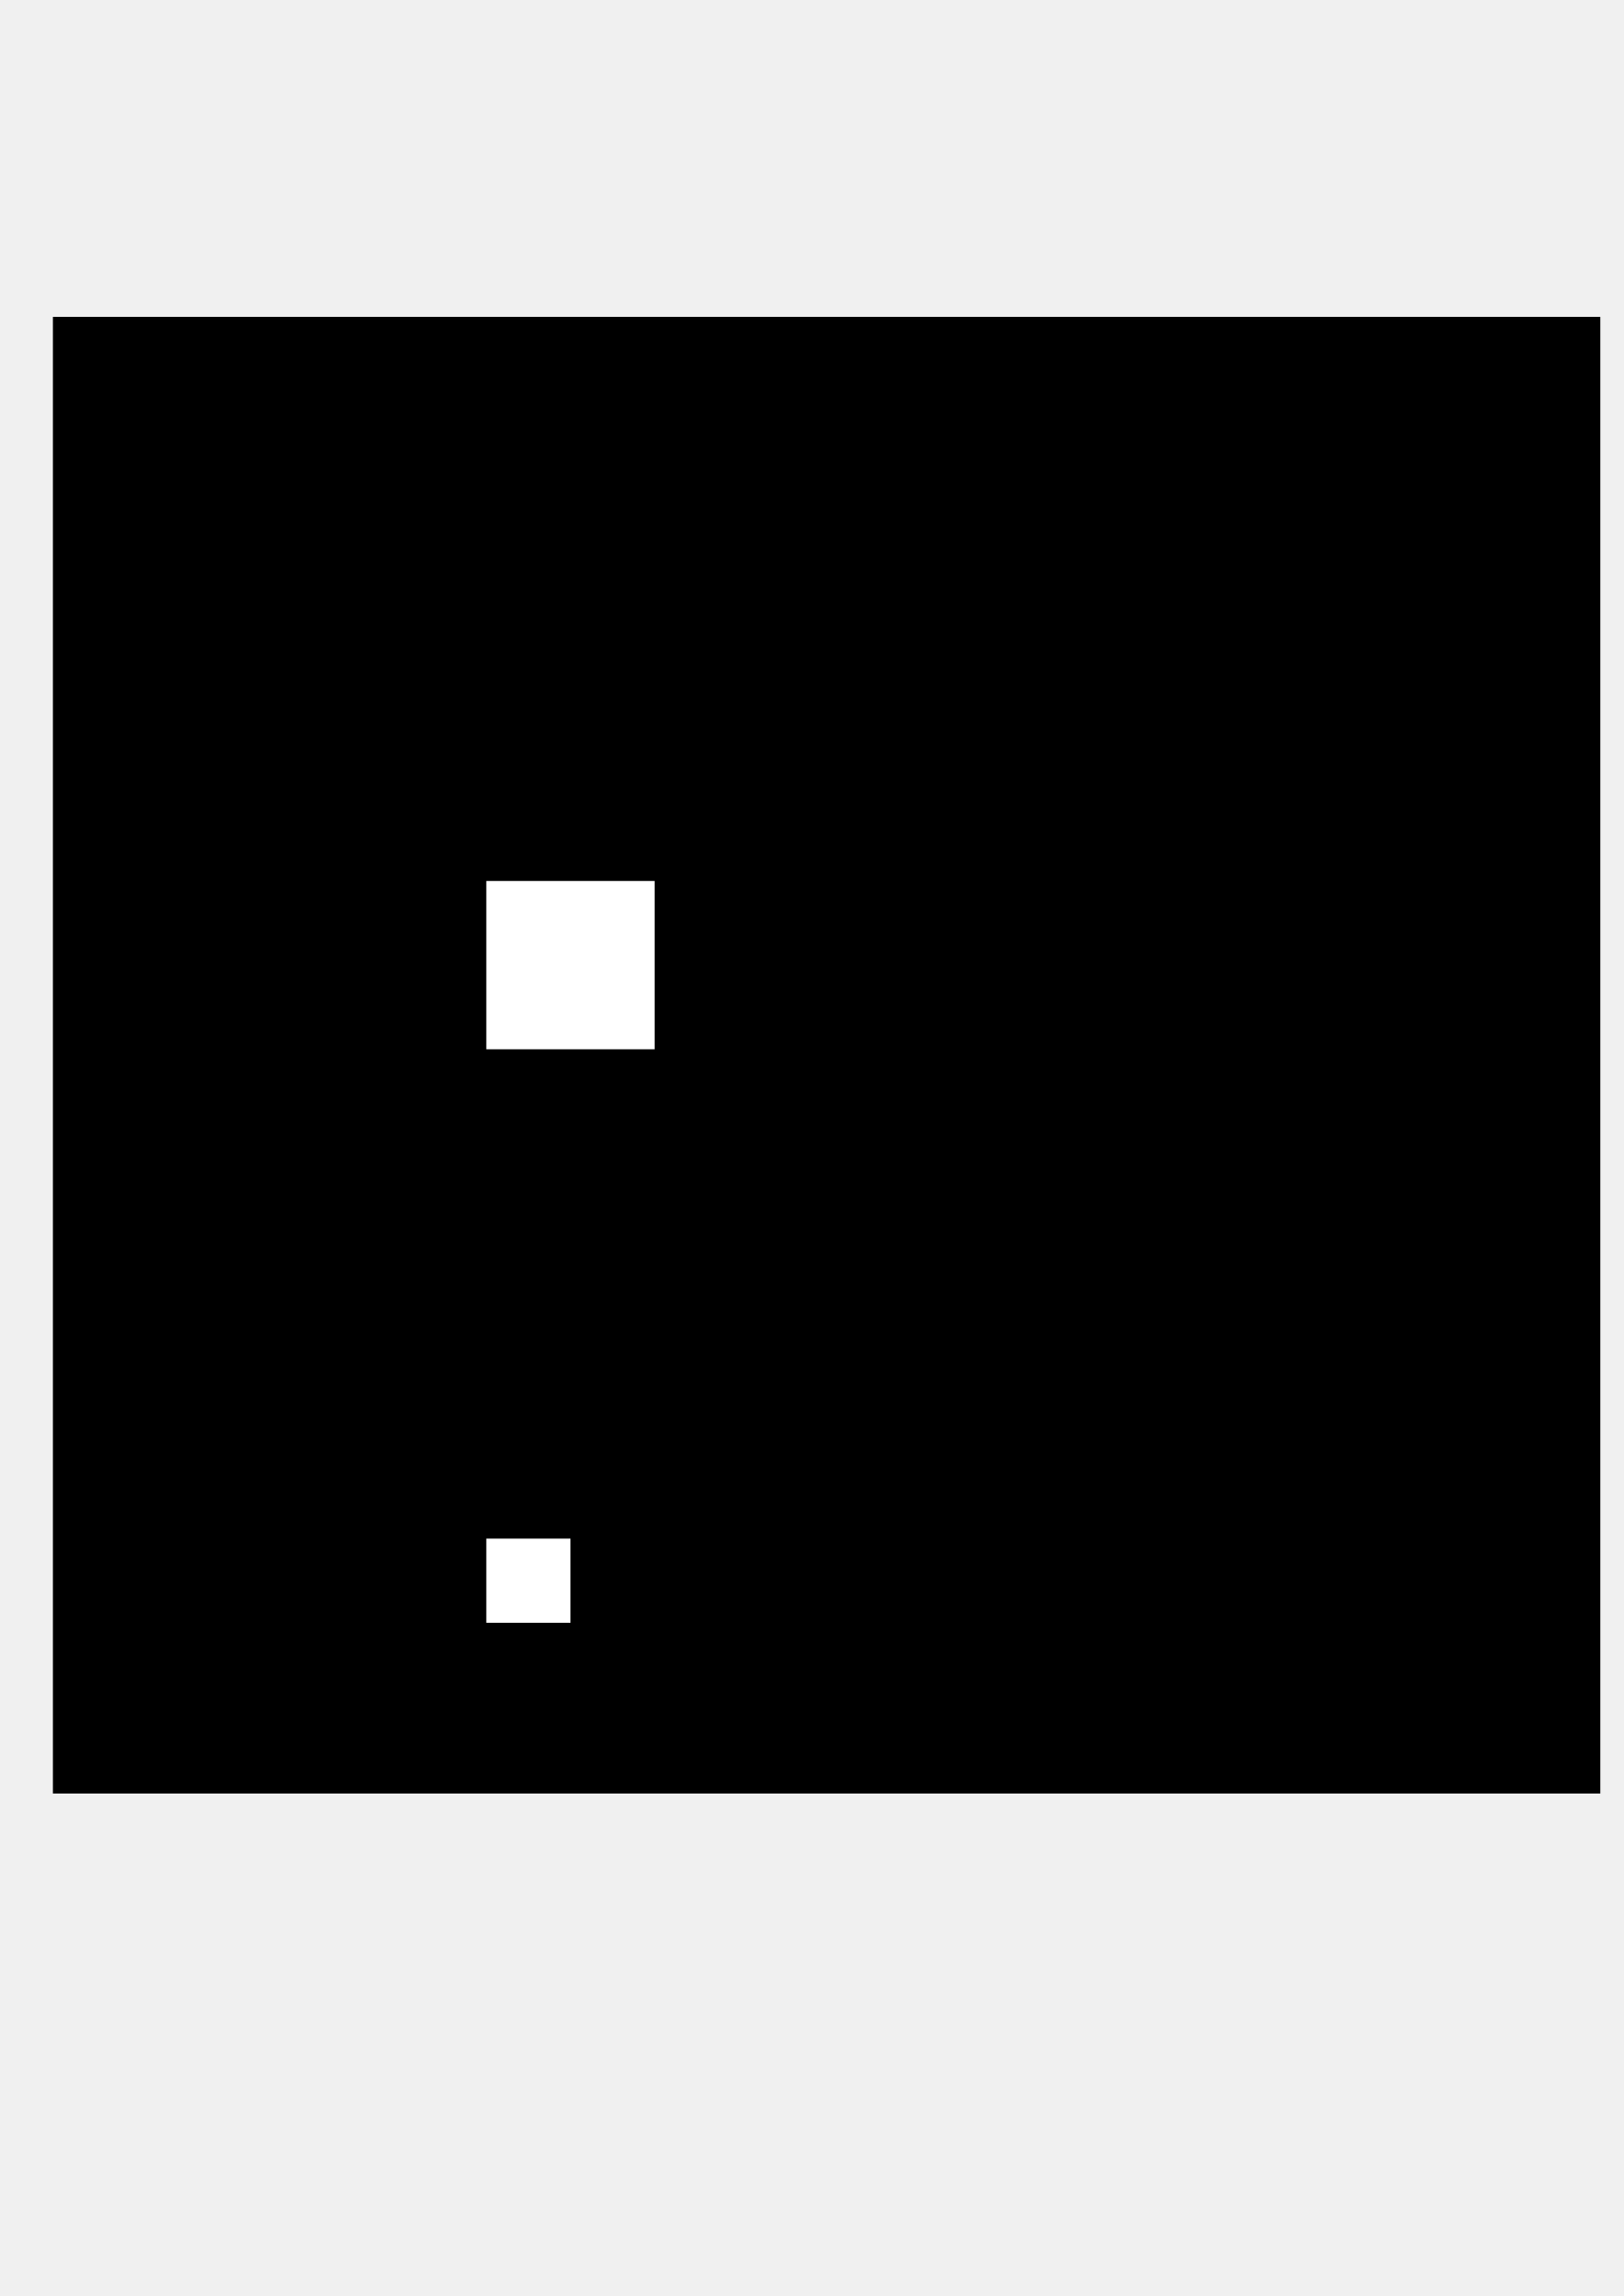
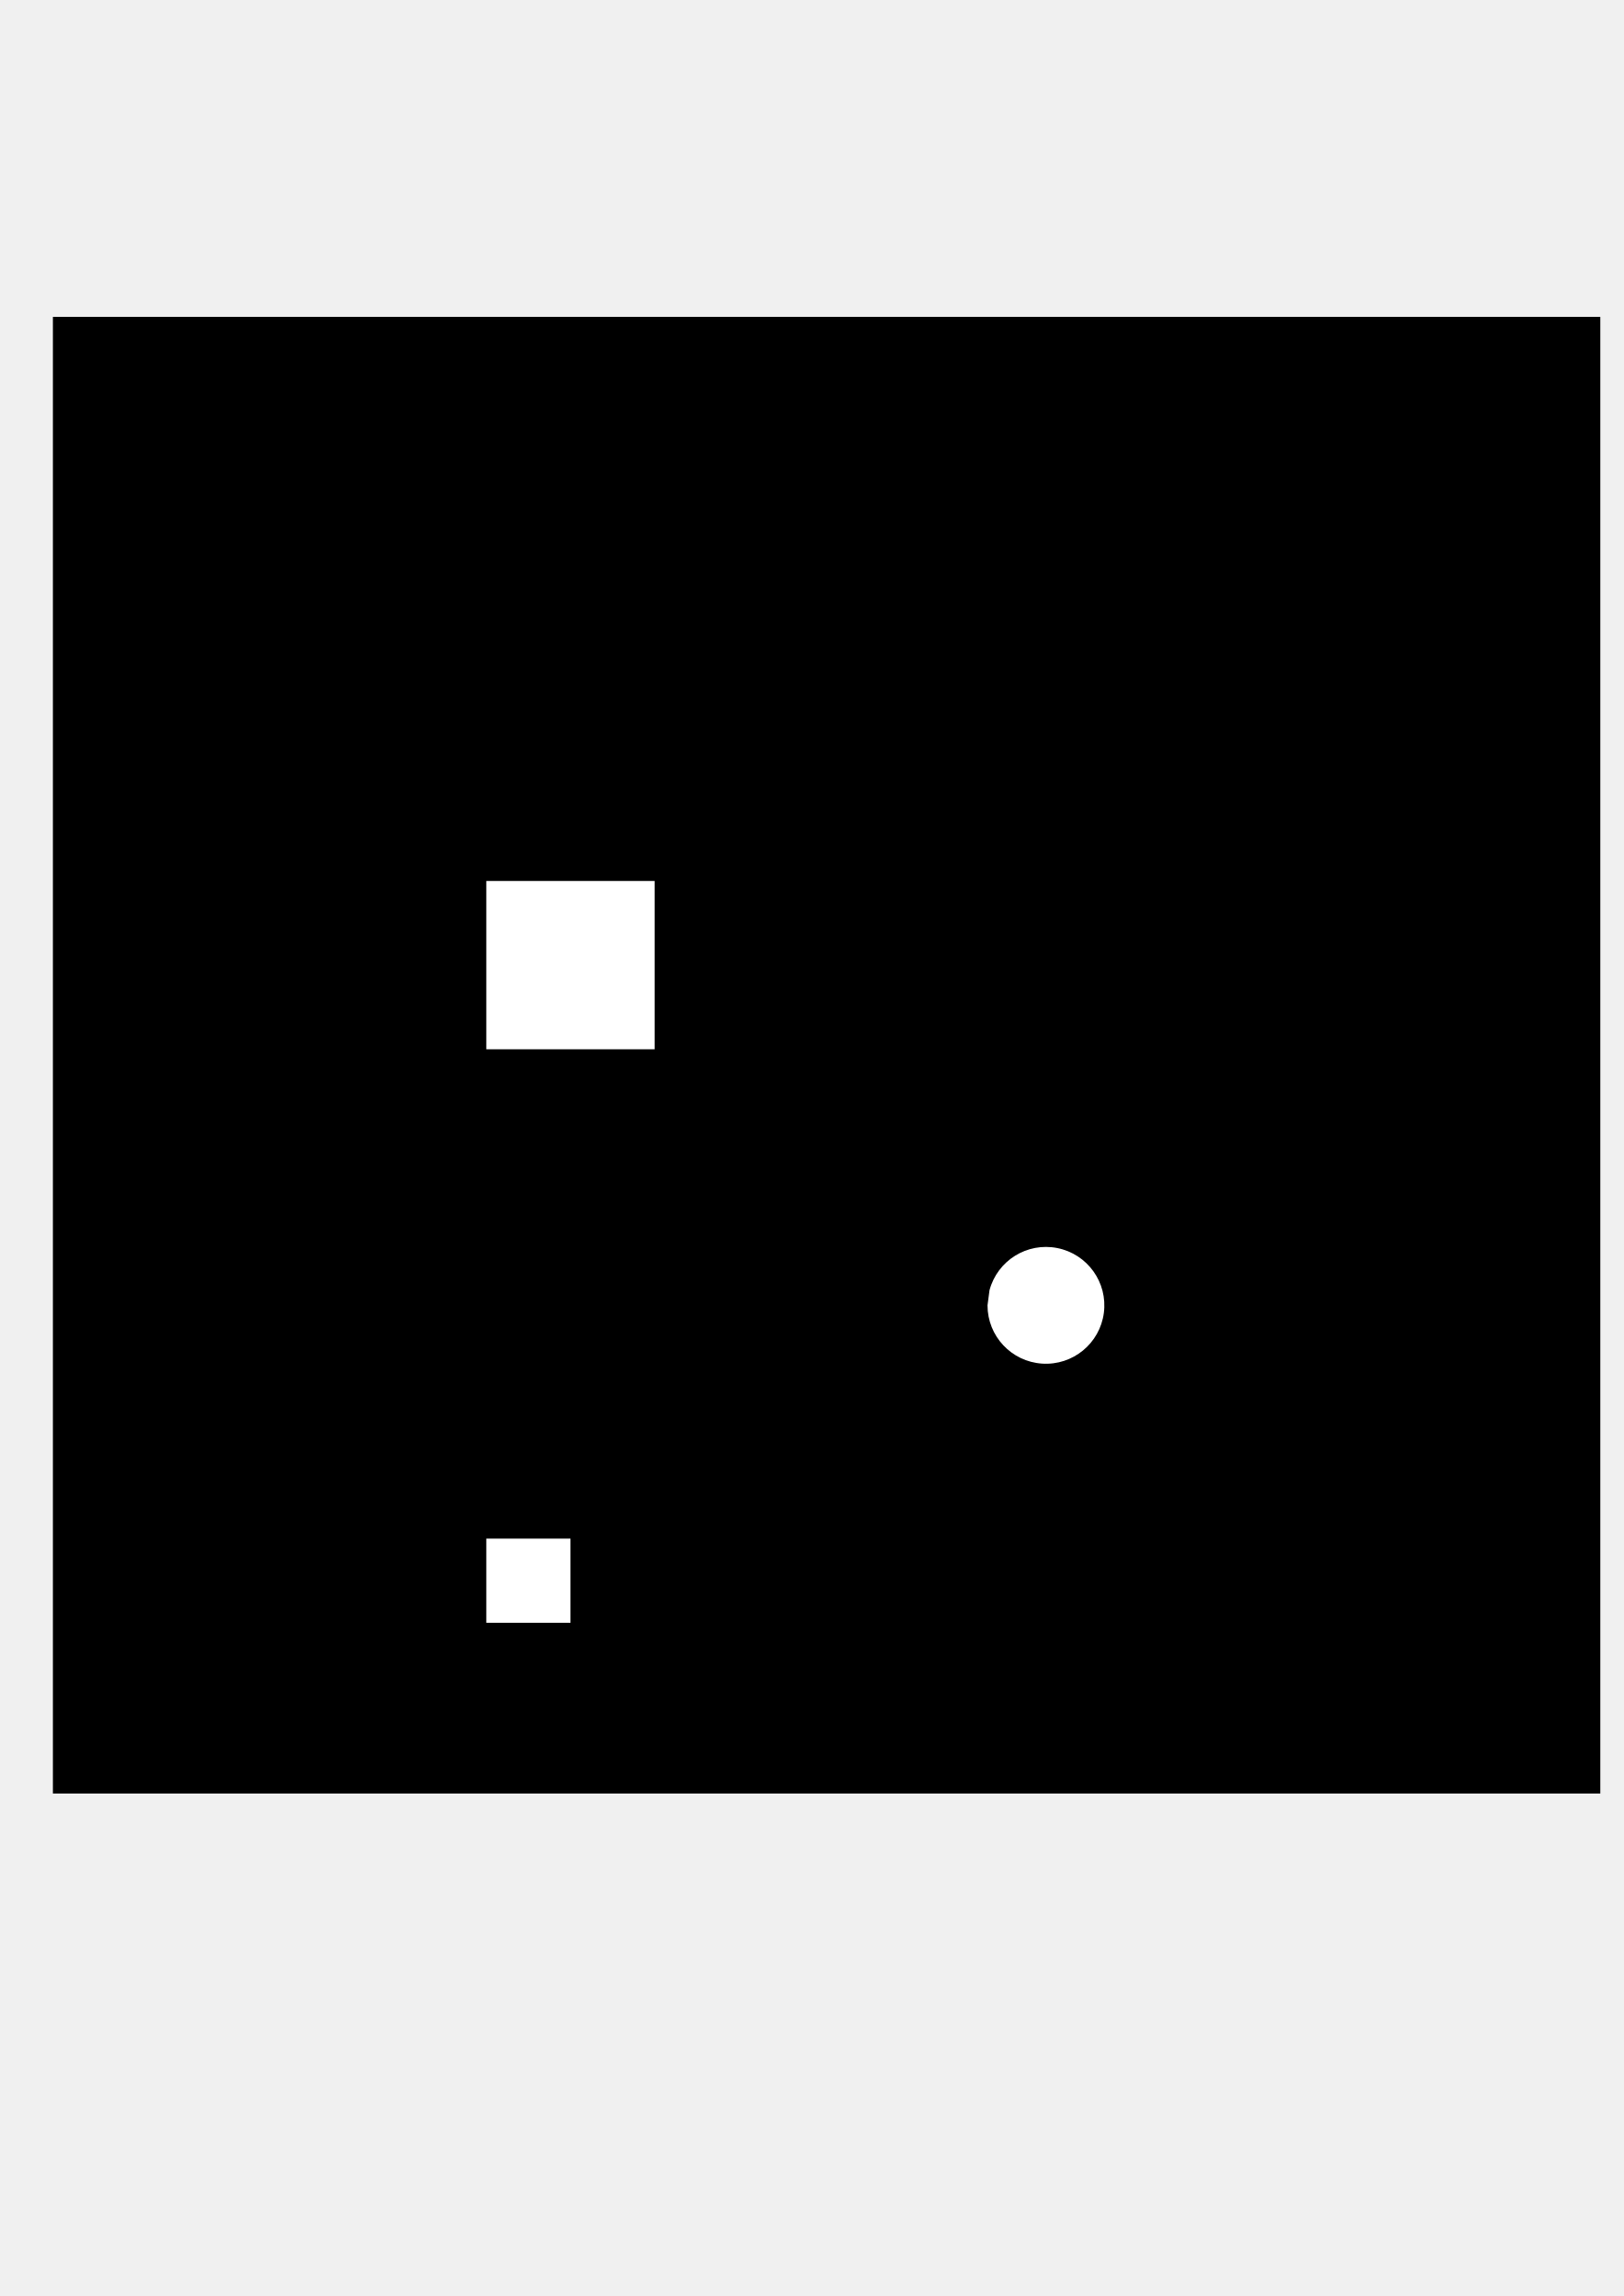
<svg xmlns="http://www.w3.org/2000/svg" width="744.094" height="1052.362" id="svg2" version="1.1">
  <defs id="defs4" />
  <g id="layer1">
    <rect style="fill:#000000;fill-opacity:1;stroke:none" id="rect2989" width="709.127" height="676.802" x="24.244" y="145.245" />
    <rect style="fill:#ffffff;fill-opacity:1;stroke:none" id="rect2987" width="77.143" height="77.143" x="222.857" y="403.791" ry="0" />
    <rect ry="0" y="705.22" x="222.857" height="38.571" width="38.571" id="rect3759" style="fill:#ffffff;fill-opacity:1;stroke:none" />
+     <path style="fill:#ffffff;fill-opacity:1;stroke:none" id="path2985" d="m 453.46,591.37 a 26.769,26.769 0 1 1 -0.912,6.928" />
  </g>
</svg>
